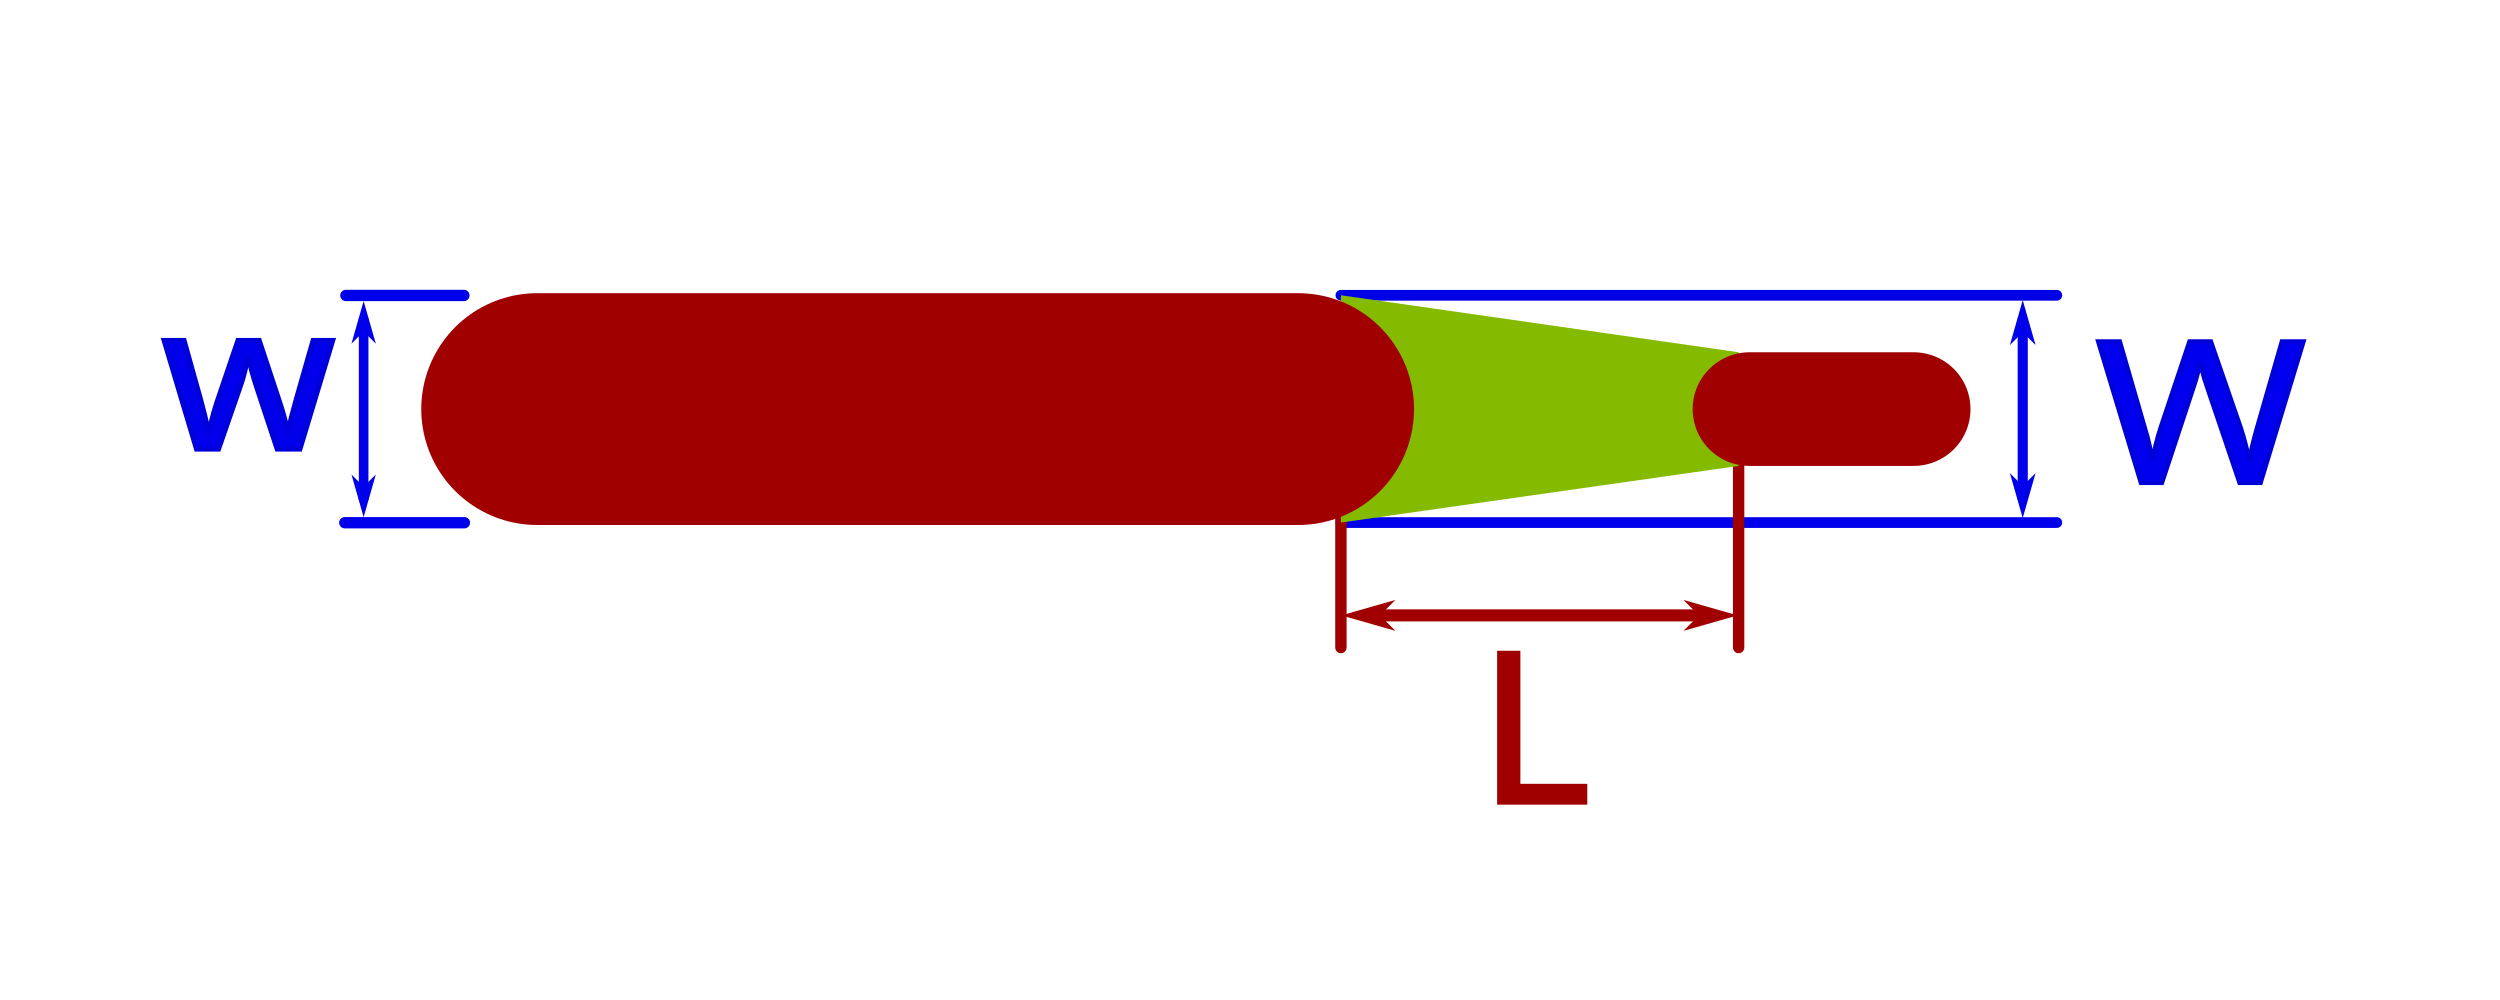
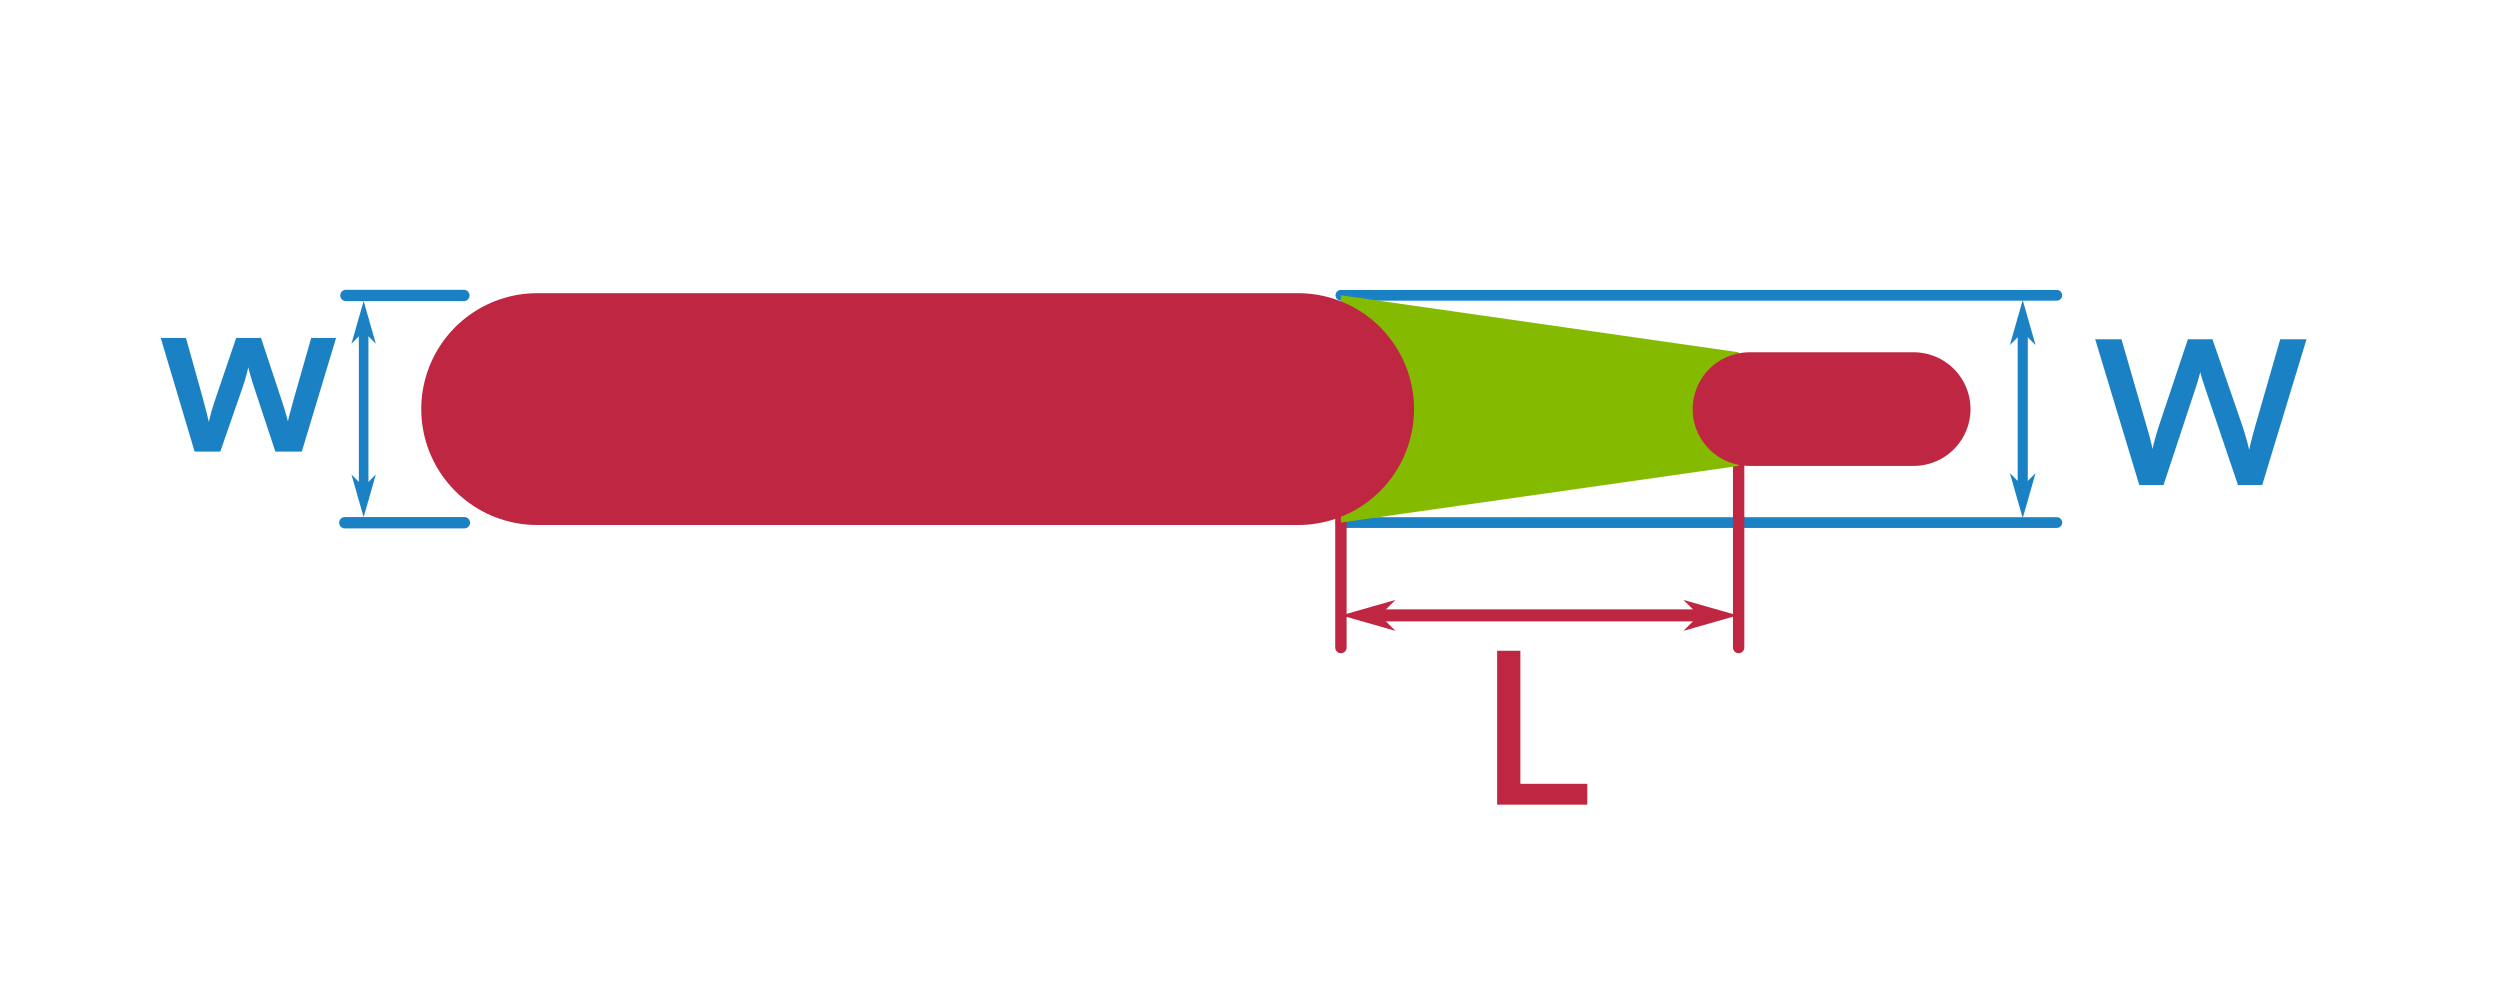
<svg xmlns="http://www.w3.org/2000/svg" id="Слой_1" data-name="Слой 1" viewBox="0 0 220 88" version="1.1" width="220" height="88">
  <defs id="defs115772">
    <marker style="overflow:visible" id="Arrow1Send" refX="0" refY="0" orient="auto">
-       <path transform="matrix(-0.2,0,0,-0.2,-1.2,0)" style="fill:#0000ea;fill-opacity:1;fill-rule:evenodd;stroke:#0000ea;stroke-width:1pt;stroke-opacity:1" d="M 0,0 5,-5 -12.5,0 5,5 Z" id="path863" />
+       <path transform="matrix(-0.2,0,0,-0.2,-1.2,0)" style="fill:#1a81c4;fill-opacity:1;fill-rule:evenodd;stroke:#1a81c4;stroke-width:1pt;stroke-opacity:1" d="M 0,0 5,-5 -12.5,0 5,5 Z" id="path863" />
    </marker>
    <marker style="overflow:visible" id="marker2082" refX="0" refY="0" orient="auto">
      <path transform="scale(-0.6)" d="M 8.719,4.034 -2.207,0.016 8.719,-4.002 c -1.745,2.372 -1.735,5.617 -6e-7,8.035 z" style="fill:#000000;fill-opacity:1;fill-rule:evenodd;stroke:#000000;stroke-width:0.625;stroke-linejoin:round;stroke-opacity:1" id="path2080" />
    </marker>
    <marker style="overflow:visible" id="marker1866" refX="0" refY="0" orient="auto">
      <path transform="scale(0.6)" d="M 8.719,4.034 -2.207,0.016 8.719,-4.002 c -1.745,2.372 -1.735,5.617 -6e-7,8.035 z" style="fill:#000000;fill-opacity:1;fill-rule:evenodd;stroke:#000000;stroke-width:0.625;stroke-linejoin:round;stroke-opacity:1" id="path1864" />
    </marker>
    <marker style="overflow:visible" id="Arrow1Lend" refX="0" refY="0" orient="auto">
      <path transform="matrix(-0.8,0,0,-0.8,-10,0)" style="fill:#000000;fill-opacity:1;fill-rule:evenodd;stroke:#000000;stroke-width:1pt;stroke-opacity:1" d="M 0,0 5,-5 -12.5,0 5,5 Z" id="path851" />
    </marker>
    <marker style="overflow:visible" id="Tail" refX="0" refY="0" orient="auto">
      <g transform="scale(-1.2)" id="g896" style="fill:#000000;fill-opacity:1;stroke:#000000;stroke-opacity:1">
        <path style="fill:#000000;fill-opacity:1;fill-rule:evenodd;stroke:#000000;stroke-width:0.8;stroke-linecap:round;stroke-opacity:1" d="M -3.805,-3.959 0.544,0" id="path884" />
        <path style="fill:#000000;fill-opacity:1;fill-rule:evenodd;stroke:#000000;stroke-width:0.8;stroke-linecap:round;stroke-opacity:1" d="M -1.287,-3.959 3.062,0" id="path886" />
        <path style="fill:#000000;fill-opacity:1;fill-rule:evenodd;stroke:#000000;stroke-width:0.8;stroke-linecap:round;stroke-opacity:1" d="M 1.305,-3.959 5.654,0" id="path888" />
        <path style="fill:#000000;fill-opacity:1;fill-rule:evenodd;stroke:#000000;stroke-width:0.8;stroke-linecap:round;stroke-opacity:1" d="M -3.805,4.178 0.544,0.22" id="path890" />
        <path style="fill:#000000;fill-opacity:1;fill-rule:evenodd;stroke:#000000;stroke-width:0.8;stroke-linecap:round;stroke-opacity:1" d="M -1.287,4.178 3.062,0.22" id="path892" />
        <path style="fill:#000000;fill-opacity:1;fill-rule:evenodd;stroke:#000000;stroke-width:0.8;stroke-linecap:round;stroke-opacity:1" d="M 1.305,4.178 5.654,0.22" id="path894" />
      </g>
    </marker>
    <marker style="overflow:visible" id="Arrow2Mend" refX="0" refY="0" orient="auto">
      <path transform="scale(-0.6)" d="M 8.719,4.034 -2.207,0.016 8.719,-4.002 c -1.745,2.372 -1.735,5.617 -6e-7,8.035 z" style="fill:#000000;fill-opacity:1;fill-rule:evenodd;stroke:#000000;stroke-width:0.625;stroke-linejoin:round;stroke-opacity:1" id="path875" />
    </marker>
    <marker style="overflow:visible" id="Arrow2Sstart" refX="0" refY="0" orient="auto">
      <path transform="matrix(0.3,0,0,0.3,-0.69,0)" d="M 8.719,4.034 -2.207,0.016 8.719,-4.002 c -1.745,2.372 -1.735,5.617 -6e-7,8.035 z" style="fill:#000000;fill-opacity:1;fill-rule:evenodd;stroke:#000000;stroke-width:0.625;stroke-linejoin:round;stroke-opacity:1" id="path878" />
    </marker>
    <marker style="overflow:visible" id="Arrow1Sstart" refX="0" refY="0" orient="auto">
-       <path transform="matrix(0.2,0,0,0.2,1.2,0)" style="fill:#0000ea;fill-opacity:1;fill-rule:evenodd;stroke:#0000ea;stroke-width:1pt;stroke-opacity:1" d="M 0,0 5,-5 -12.5,0 5,5 Z" id="path860" />
+       <path transform="matrix(0.2,0,0,0.2,1.2,0)" style="fill:#1a81c4;fill-opacity:1;fill-rule:evenodd;stroke:#1a81c4;stroke-width:1pt;stroke-opacity:1" d="M 0,0 5,-5 -12.5,0 5,5 Z" id="path860" />
    </marker>
    <marker style="overflow:visible" id="Arrow1Mstart" refX="0" refY="0" orient="auto">
      <path transform="matrix(0.4,0,0,0.4,4,0)" style="fill:#000000;fill-opacity:1;fill-rule:evenodd;stroke:#000000;stroke-width:1pt;stroke-opacity:1" d="M 0,0 5,-5 -12.5,0 5,5 Z" id="path854" />
    </marker>
    <marker style="overflow:visible" id="Arrow1Lstart" refX="0" refY="0" orient="auto">
      <path transform="matrix(0.8,0,0,0.8,10,0)" style="fill:#000000;fill-opacity:1;fill-rule:evenodd;stroke:#000000;stroke-width:1pt;stroke-opacity:1" d="M 0,0 5,-5 -12.5,0 5,5 Z" id="path848" />
    </marker>
    <style id="style115770">.cls-1{fill:#f29100;}.cls-2{fill:#b9b9b9;}</style>
    <marker style="overflow:visible" id="Arrow1Sstart-8" refX="0" refY="0" orient="auto">
-       <path transform="matrix(0.2,0,0,0.2,1.2,0)" style="fill:#0000ea;fill-opacity:1;fill-rule:evenodd;stroke:#0000ea;stroke-width:1pt;stroke-opacity:1" d="M 0,0 5,-5 -12.5,0 5,5 Z" id="path860-9" />
+       <path transform="matrix(0.2,0,0,0.2,1.2,0)" style="fill:#1a81c4;fill-opacity:1;fill-rule:evenodd;stroke:#1a81c4;stroke-width:1pt;stroke-opacity:1" d="M 0,0 5,-5 -12.5,0 5,5 Z" id="path860-9" />
    </marker>
    <marker style="overflow:visible" id="Arrow1Send-0" refX="0" refY="0" orient="auto">
-       <path transform="matrix(-0.2,0,0,-0.2,-1.2,0)" style="fill:#0000ea;fill-opacity:1;fill-rule:evenodd;stroke:#0000ea;stroke-width:1pt;stroke-opacity:1" d="M 0,0 5,-5 -12.5,0 5,5 Z" id="path863-8" />
+       <path transform="matrix(-0.2,0,0,-0.2,-1.2,0)" style="fill:#1a81c4;fill-opacity:1;fill-rule:evenodd;stroke:#1a81c4;stroke-width:1pt;stroke-opacity:1" d="M 0,0 5,-5 -12.5,0 5,5 Z" id="path863-8" />
    </marker>
    <marker style="overflow:visible" id="Arrow1Sstart-9" refX="0" refY="0" orient="auto">
-       <path transform="matrix(0.2,0,0,0.2,1.2,0)" style="fill:#0000ea;fill-opacity:1;fill-rule:evenodd;stroke:#0000ea;stroke-width:1pt;stroke-opacity:1" d="M 0,0 5,-5 -12.5,0 5,5 Z" id="path860-5" />
+       <path transform="matrix(0.2,0,0,0.2,1.2,0)" style="fill:#1a81c4;fill-opacity:1;fill-rule:evenodd;stroke:#1a81c4;stroke-width:1pt;stroke-opacity:1" d="M 0,0 5,-5 -12.5,0 5,5 Z" id="path860-5" />
    </marker>
    <marker style="overflow:visible" id="Arrow1Send-7" refX="0" refY="0" orient="auto">
-       <path transform="matrix(-0.2,0,0,-0.2,-1.2,0)" style="fill:#0000ea;fill-opacity:1;fill-rule:evenodd;stroke:#0000ea;stroke-width:1pt;stroke-opacity:1" d="M 0,0 5,-5 -12.5,0 5,5 Z" id="path863-9" />
+       <path transform="matrix(-0.2,0,0,-0.2,-1.2,0)" style="fill:#1a81c4;fill-opacity:1;fill-rule:evenodd;stroke:#0000ea;stroke-width:1pt;stroke-opacity:1" d="M 0,0 5,-5 -12.5,0 5,5 Z" id="path863-9" />
    </marker>
    <marker style="overflow:visible" id="marker15697" refX="0" refY="0" orient="auto-start-reverse" markerWidth="4.499" markerHeight="2.571" viewBox="0 0 8.75 5" preserveAspectRatio="xMidYMid">
      <path style="fill:context-stroke;fill-rule:evenodd;stroke:none" d="M 0,0 5,-5 -12.5,0 5,5 Z" id="path15695" transform="scale(-0.5)" />
    </marker>
    <marker style="overflow:visible" id="marker13751" refX="0" refY="0" orient="auto-start-reverse" markerWidth="4.499" markerHeight="2.571" viewBox="0 0 8.75 5" preserveAspectRatio="xMidYMid">
      <path style="fill:context-stroke;fill-rule:evenodd;stroke:none" d="M 0,0 5,-5 -12.5,0 5,5 Z" id="path13749" transform="scale(-0.5)" />
    </marker>
  </defs>
-   <path style="fill:none;stroke:#0000ea;stroke-width:0.845;stroke-linecap:butt;stroke-linejoin:miter;stroke-miterlimit:4;stroke-dasharray:none;stroke-opacity:1;marker-start:url(#Arrow1Sstart);marker-end:url(#Arrow1Send)" d="M 32,28 V 44" id="path2066" />
-   <text xml:space="preserve" style="font-size:26.714px;line-height:1.25;font-family:sans-serif;letter-spacing:0px;word-spacing:0px;fill:#0000ea;fill-opacity:1;stroke:#0000d8;stroke-width:0.41;stroke-miterlimit:4;stroke-dasharray:none;stroke-opacity:1" x="13.635" y="41.237" id="text2758-9" transform="scale(1.042274,0.9594402)">
-     <tspan id="tspan2756-9" x="13.635" y="41.237" style="font-style:normal;font-variant:normal;font-weight:normal;font-stretch:normal;font-size:18.667px;font-family:'Snell Roundhand';-inkscape-font-specification:'Snell Roundhand, Normal';font-variant-ligatures:normal;font-variant-caps:normal;font-variant-numeric:normal;font-variant-east-asian:normal;fill:#0000ea;fill-opacity:1;stroke:#0000d8;stroke-width:0.41;stroke-miterlimit:4;stroke-dasharray:none;stroke-opacity:1">w</tspan>
+   <path style="fill:none;stroke:#1a81c4;stroke-width:0.845;stroke-linecap:butt;stroke-linejoin:miter;stroke-miterlimit:4;stroke-dasharray:none;stroke-opacity:1;marker-start:url(#Arrow1Sstart);marker-end:url(#Arrow1Send)" d="M 32,28 V 44" id="path2066" />
+   <text xml:space="preserve" style="font-size:26.714px;line-height:1.25;font-family:sans-serif;letter-spacing:0px;word-spacing:0px;fill:#1a81c4;fill-opacity:1;stroke:#1a81c4;stroke-width:0.41;stroke-miterlimit:4;stroke-dasharray:none;stroke-opacity:1" x="13.635" y="41.237" id="text2758-9" transform="scale(1.042274,0.9594402)">
+     <tspan id="tspan2756-9" x="13.635" y="41.237" style="font-style:normal;font-variant:normal;font-weight:normal;font-stretch:normal;font-size:18.667px;font-family:'Snell Roundhand';-inkscape-font-specification:'Snell Roundhand, Normal';font-variant-ligatures:normal;font-variant-caps:normal;font-variant-numeric:normal;font-variant-east-asian:normal;fill:#1a81c4;fill-opacity:1;stroke:#1a81c4;stroke-width:0.41;stroke-miterlimit:4;stroke-dasharray:none;stroke-opacity:1">w</tspan>
  </text>
-   <path style="fill:none;stroke:#0000e6;stroke-width:0.945;stroke-linecap:round;stroke-linejoin:miter;stroke-miterlimit:3;stroke-dasharray:none;stroke-opacity:1" d="m 181,25.984 h -63 v 0" id="path842-2" />
-   <path style="fill:#0000ea;fill-opacity:1;stroke:#0000ea;stroke-width:0.945;stroke-linecap:round;stroke-linejoin:miter;stroke-miterlimit:3;stroke-dasharray:none;stroke-opacity:1" d="m 181,45.984 h -63 v 0" id="path842-2-5" />
-   <path style="fill:none;stroke:#9e0000;stroke-width:1;stroke-linecap:round;stroke-linejoin:miter;stroke-miterlimit:4;stroke-dasharray:none;stroke-opacity:1" d="m 118,37.105 v 19.879 0" id="path2810" />
-   <path style="fill:none;stroke:#a10000;stroke-width:1;stroke-linecap:round;stroke-linejoin:miter;stroke-miterlimit:4;stroke-dasharray:none;stroke-opacity:1" d="M 153,37.893 V 56.984" id="path2812" />
-   <path style="fill:none;stroke:#0000ea;stroke-width:0.891;stroke-linecap:butt;stroke-linejoin:miter;stroke-miterlimit:4;stroke-dasharray:none;stroke-opacity:1;marker-start:url(#Arrow1Sstart-8);marker-end:url(#Arrow1Send-0)" d="M 178,28 V 44" id="path2066-3" />
-   <path style="fill:#0000cb;fill-opacity:1;stroke:#0000ea;stroke-width:1;stroke-linecap:round;stroke-linejoin:miter;stroke-miterlimit:3;stroke-dasharray:none;stroke-opacity:1" d="M 40.821,26 H 30.442 v 0" id="path842" />
-   <path style="fill:none;stroke:#0000ea;stroke-width:1;stroke-linecap:round;stroke-linejoin:miter;stroke-miterlimit:4;stroke-dasharray:none;stroke-opacity:1" d="M 40.865,46 H 30.344" id="path844" />
+   <path style="fill:none;stroke:#1a81c4;stroke-width:0.945;stroke-linecap:round;stroke-linejoin:miter;stroke-miterlimit:3;stroke-dasharray:none;stroke-opacity:1" d="m 181,25.984 h -63 v 0" id="path842-2" />
+   <path style="fill:#0000ea;fill-opacity:1;stroke:#1a81c4;stroke-width:0.945;stroke-linecap:round;stroke-linejoin:miter;stroke-miterlimit:3;stroke-dasharray:none;stroke-opacity:1" d="m 181,45.984 h -63 v 0" id="path842-2-5" />
+   <path style="fill:none;stroke:#bf2641;stroke-width:1;stroke-linecap:round;stroke-linejoin:miter;stroke-miterlimit:4;stroke-dasharray:none;stroke-opacity:1" d="m 118,37.105 v 19.879 0" id="path2810" />
+   <path style="fill:none;stroke:#bf2641;stroke-width:1;stroke-linecap:round;stroke-linejoin:miter;stroke-miterlimit:4;stroke-dasharray:none;stroke-opacity:1" d="M 153,37.893 V 56.984" id="path2812" />
+   <path style="fill:none;stroke:#1a81c4;stroke-width:0.891;stroke-linecap:butt;stroke-linejoin:miter;stroke-miterlimit:4;stroke-dasharray:none;stroke-opacity:1;marker-start:url(#Arrow1Sstart-8);marker-end:url(#Arrow1Send-0)" d="M 178,28 V 44" id="path2066-3" />
+   <path style="fill:#0000cb;fill-opacity:1;stroke:#1a81c4;stroke-width:1;stroke-linecap:round;stroke-linejoin:miter;stroke-miterlimit:3;stroke-dasharray:none;stroke-opacity:1" d="M 40.821,26 H 30.442 v 0" id="path842" />
+   <path style="fill:none;stroke:#1a81c4;stroke-width:1;stroke-linecap:round;stroke-linejoin:miter;stroke-miterlimit:4;stroke-dasharray:none;stroke-opacity:1" d="M 40.865,46 H 30.344" id="path844" />
  <path style="opacity:1;fill:#84bb00;fill-opacity:1;stroke:#000000;stroke-width:0;stroke-linecap:butt;stroke-linejoin:miter;stroke-miterlimit:4;stroke-dasharray:none;stroke-opacity:1" d="M 118,25.984 153,31 v 10 l -35,4.984" id="path15" />
-   <text xml:space="preserve" style="font-size:18.748px;line-height:1.25;font-family:sans-serif;letter-spacing:0px;word-spacing:0px;fill:#0000ef;fill-opacity:1;stroke:#0000d8;stroke-width:0.384;stroke-linecap:round;stroke-miterlimit:4;stroke-dasharray:none;stroke-opacity:1" x="172.609" y="45.415" id="text2804" transform="scale(1.068365,0.9360098)">
-     <tspan id="tspan2802" x="172.609" y="45.415" style="font-style:normal;font-variant:normal;font-weight:normal;font-stretch:normal;font-size:18.667px;font-family:sans-serif;-inkscape-font-specification:'sans-serif, Normal';font-variant-ligatures:normal;font-variant-caps:normal;font-variant-numeric:normal;font-variant-east-asian:normal;fill:#0000ef;fill-opacity:1;stroke:#0000d8;stroke-width:0.384;stroke-linecap:round;stroke-miterlimit:4;stroke-dasharray:none;stroke-opacity:1">W</tspan>
+   <text xml:space="preserve" style="font-size:18.748px;line-height:1.25;font-family:sans-serif;letter-spacing:0px;word-spacing:0px;fill:#1a81c4;fill-opacity:1;stroke:#1a81c4;stroke-width:0.384;stroke-linecap:round;stroke-miterlimit:4;stroke-dasharray:none;stroke-opacity:1" x="172.609" y="45.415" id="text2804" transform="scale(1.068365,0.9360098)">
+     <tspan id="tspan2802" x="172.609" y="45.415" style="font-style:normal;font-variant:normal;font-weight:normal;font-stretch:normal;font-size:18.667px;font-family:sans-serif;-inkscape-font-specification:'sans-serif, Normal';font-variant-ligatures:normal;font-variant-caps:normal;font-variant-numeric:normal;font-variant-east-asian:normal;fill:#1a81c4;fill-opacity:1;stroke:#1a81c4;stroke-width:0.384;stroke-linecap:round;stroke-miterlimit:4;stroke-dasharray:none;stroke-opacity:1">W</tspan>
  </text>
-   <text xml:space="preserve" style="font-size:17.234px;line-height:1.25;font-family:sans-serif;letter-spacing:0px;word-spacing:0px;fill:#a10000;fill-opacity:1;stroke:#a10000;stroke-width:0.353;stroke-miterlimit:4;stroke-dasharray:none;stroke-opacity:1" x="128.773" y="71.36" id="text2808" transform="scale(1.010258,0.9898466)">
-     <tspan id="tspan2806" x="128.773" y="71.36" style="font-style:normal;font-variant:normal;font-weight:normal;font-stretch:normal;font-size:18.667px;font-family:sans-serif;-inkscape-font-specification:'sans-serif, Normal';font-variant-ligatures:normal;font-variant-caps:normal;font-variant-numeric:normal;font-variant-east-asian:normal;fill:#a10000;fill-opacity:1;stroke:#a10000;stroke-width:0.353;stroke-miterlimit:4;stroke-dasharray:none;stroke-opacity:1">L</tspan>
+   <text xml:space="preserve" style="font-size:17.234px;line-height:1.25;font-family:sans-serif;letter-spacing:0px;word-spacing:0px;fill:#bf2641;fill-opacity:1;stroke:#bf2641;stroke-width:0.353;stroke-miterlimit:4;stroke-dasharray:none;stroke-opacity:1" x="128.773" y="71.36" id="text2808" transform="scale(1.010258,0.9898466)">
+     <tspan id="tspan2806" x="128.773" y="71.36" style="font-style:normal;font-variant:normal;font-weight:normal;font-stretch:normal;font-size:18.667px;font-family:sans-serif;-inkscape-font-specification:'sans-serif, Normal';font-variant-ligatures:normal;font-variant-caps:normal;font-variant-numeric:normal;font-variant-east-asian:normal;fill:#bf2641;fill-opacity:1;stroke:#bf2641;stroke-width:0.353;stroke-miterlimit:4;stroke-dasharray:none;stroke-opacity:1">L</tspan>
  </text>
-   <path style="fill:#a10000;fill-opacity:1;stroke:#a10000;stroke-width:1.059;stroke-linecap:butt;stroke-linejoin:miter;stroke-miterlimit:4;stroke-dasharray:none;stroke-opacity:1;marker-start:url(#marker15697);marker-end:url(#marker13751)" d="m 121.436,54.154 h 28.068" id="path550-0" />
-   <path style="fill:#84bb00;fill-opacity:1;stroke:#a10000;stroke-width:10;stroke-linecap:round;stroke-linejoin:miter;stroke-miterlimit:4;stroke-dasharray:none;stroke-opacity:1" d="m 153.954,36 h 14.45" id="path4938" />
-   <path style="fill:none;stroke:#a10000;stroke-width:20.4;stroke-linecap:round;stroke-linejoin:miter;stroke-miterlimit:4;stroke-dasharray:none;stroke-opacity:1" d="M 114.237,36 H 47.27" id="path8022" />
+   <path style="fill:#a10000;fill-opacity:1;stroke:#bf2641;stroke-width:1.059;stroke-linecap:butt;stroke-linejoin:miter;stroke-miterlimit:4;stroke-dasharray:none;stroke-opacity:1;marker-start:url(#marker15697);marker-end:url(#marker13751)" d="m 121.436,54.154 h 28.068" id="path550-0" />
+   <path style="fill:#84bb00;fill-opacity:1;stroke:#bf2641;stroke-width:10;stroke-linecap:round;stroke-linejoin:miter;stroke-miterlimit:4;stroke-dasharray:none;stroke-opacity:1" d="m 153.954,36 h 14.45" id="path4938" />
+   <path style="fill:none;stroke:#bf2641;stroke-width:20.4;stroke-linecap:round;stroke-linejoin:miter;stroke-miterlimit:4;stroke-dasharray:none;stroke-opacity:1" d="M 114.237,36 H 47.27" id="path8022" />
</svg>
